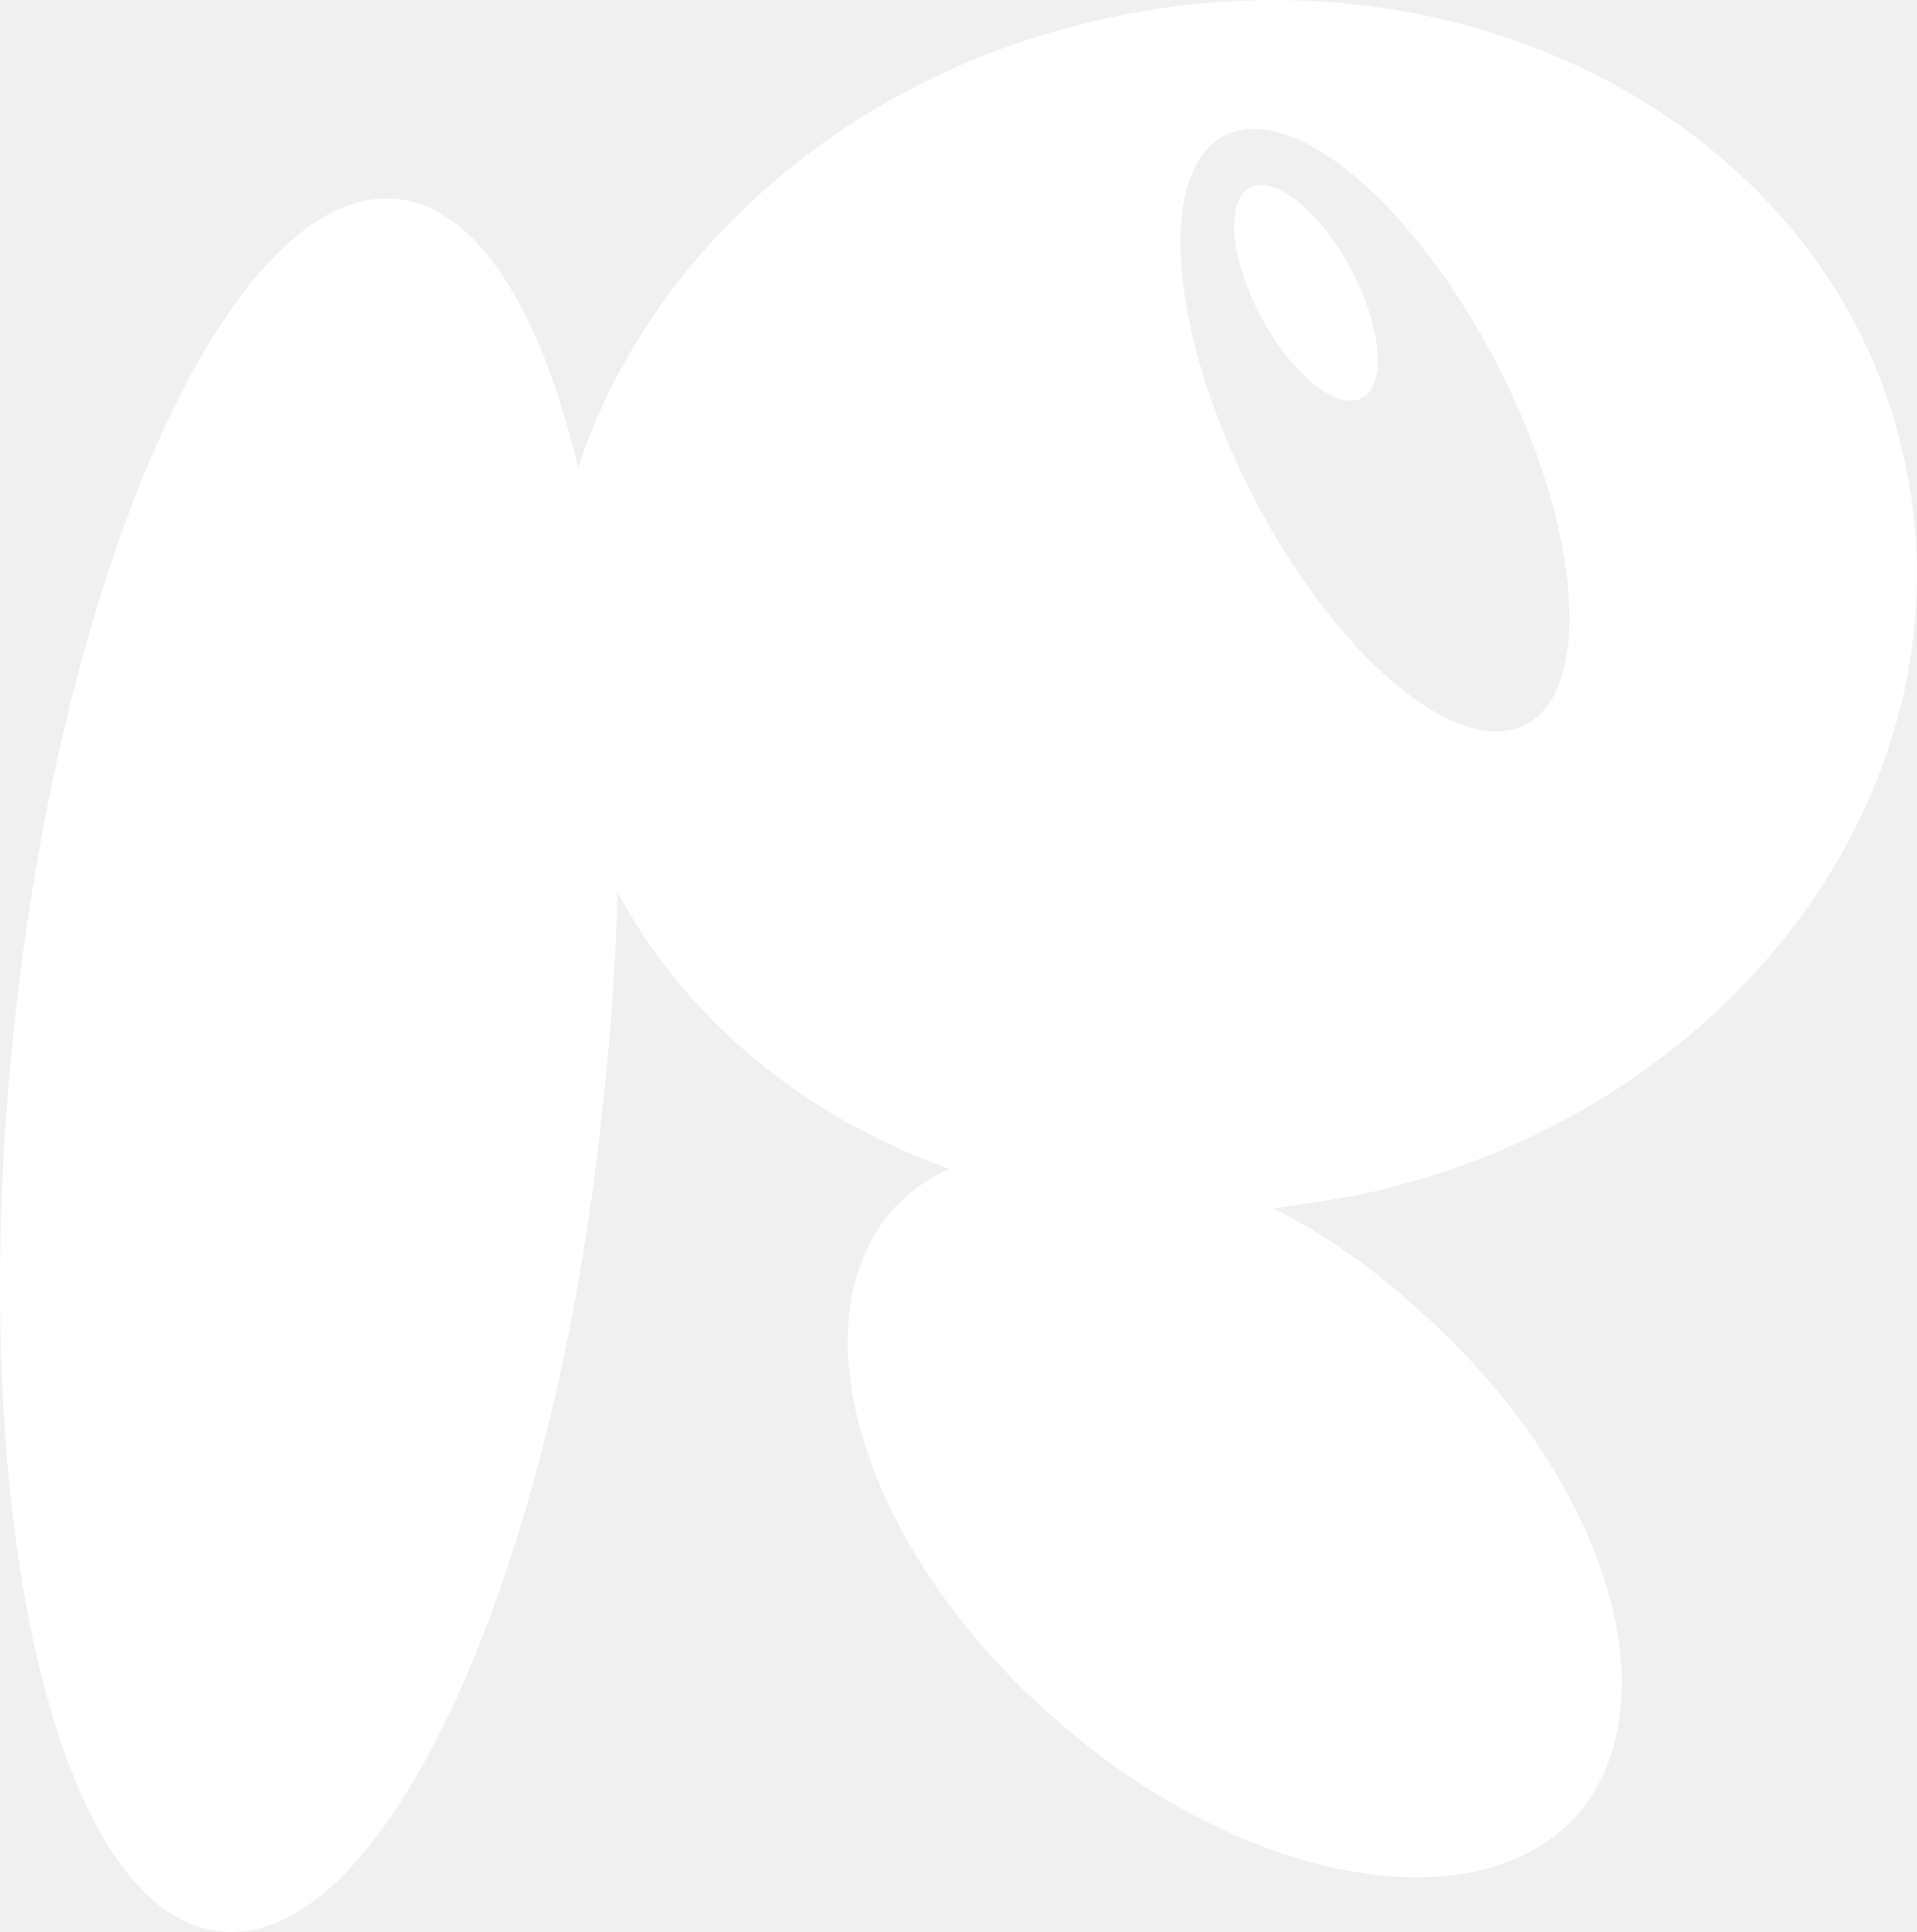
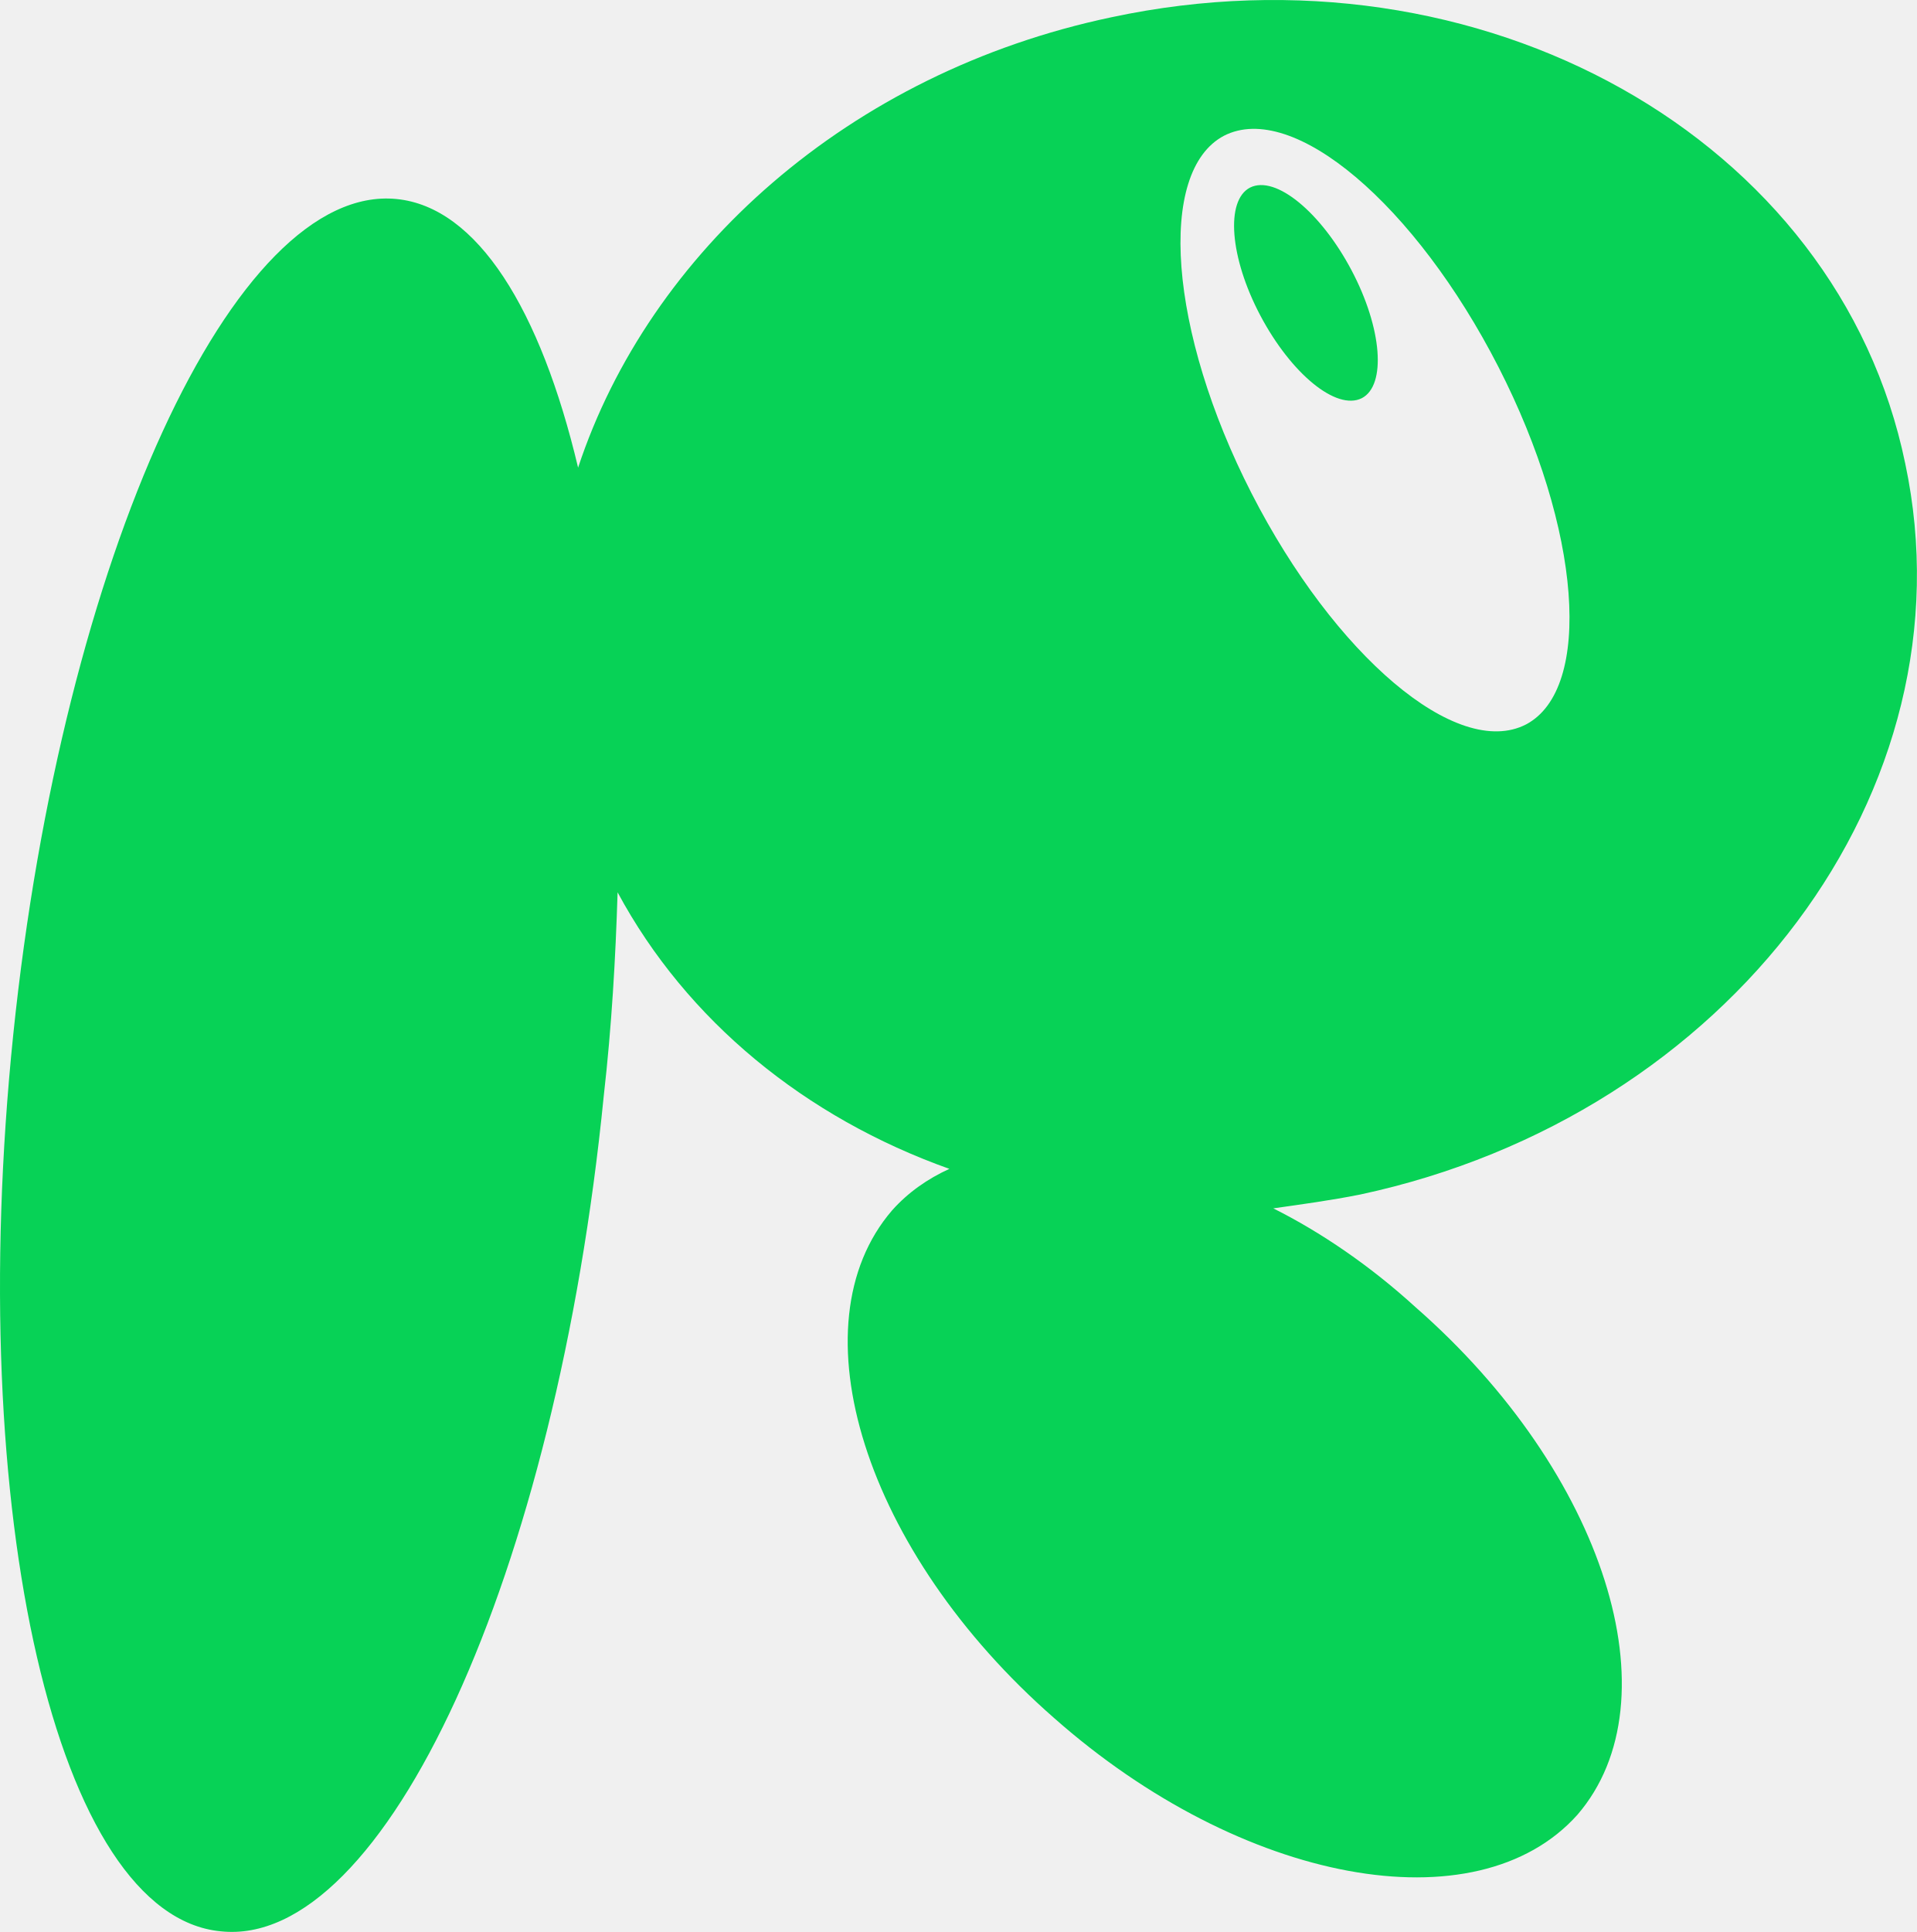
- <svg xmlns="http://www.w3.org/2000/svg" width="390" height="393" fill="none" viewBox="0 0 390 393">
-   <path fill="#fff" d="M226.1 3.513c75.137-16.071 147.863 24.51 161.525 90.807 14.063 66.297-35.761 132.595-110.898 148.667-6.027 1.205-12.054 2.009-17.679 2.813 9.643 4.821 19.688 11.652 28.929 20.089 38.573 33.752 53.038 79.959 32.948 103.263-20.491 22.903-68.306 14.064-106.477-19.687-38.573-33.752-53.038-79.96-32.948-103.264 3.214-3.616 7.232-6.429 11.652-8.438-29.332-10.446-53.44-30.135-67.503-56.252-.402 13.26-1.205 27.322-2.812 41.385-9.644 97.236-44.601 173.579-77.95 169.963-33.35-3.215-52.235-84.78-42.19-182.418 10.045-97.236 45.002-173.177 77.95-169.963 16.474 1.608 29.332 22.502 36.966 54.646 14.465-43.797 55.047-80.36 108.487-91.61m78.753 71.119c-16.876-32.948-41.787-54.243-55.85-47.011-13.662 7.232-11.251 39.779 5.625 72.726 16.875 32.948 41.787 54.243 55.85 47.011 13.661-7.232 11.251-39.779-5.625-72.726m-50.518-36.48c5.195-2.589 14.398 5.032 20.632 16.822 6.235 11.791 7.125 23.438 2.079 26.027-5.196 2.588-14.399-5.033-20.633-16.824-6.235-11.79-7.125-23.438-2.078-26.026" />
+ <svg xmlns="http://www.w3.org/2000/svg" width="390" height="393" viewBox="0 0 390 393" fill="none">
+   <path d="M226.099 3.514C301.237 -12.558 373.963 28.024 387.625 94.321C401.688 160.618 351.863 226.915 276.726 242.987C270.699 244.193 264.673 244.997 259.048 245.801C268.691 250.622 278.736 257.453 287.977 265.891C326.55 299.642 341.015 345.849 320.926 369.153C300.434 392.056 252.618 383.216 214.447 349.465C175.874 315.714 161.41 269.507 181.5 246.202C184.714 242.586 188.732 239.774 193.152 237.765C163.82 227.318 139.712 207.629 125.649 181.512C125.247 194.771 124.444 208.834 122.837 222.897C113.193 320.133 78.236 396.476 44.886 392.859C11.537 389.645 -7.348 308.079 2.697 210.441C12.742 113.206 47.699 37.265 80.647 40.48C97.121 42.087 109.979 62.981 117.613 95.125C132.078 51.329 172.66 14.764 226.099 3.514ZM304.853 74.633C287.978 41.685 263.066 20.39 249.003 27.622C235.341 34.855 237.752 67.401 254.628 100.349C271.503 133.296 296.415 154.592 310.478 147.359C324.14 140.127 321.729 107.581 304.853 74.633ZM254.335 38.152C259.53 35.564 268.733 43.185 274.968 54.976C281.202 66.766 282.092 78.414 277.046 81.002C271.85 83.59 262.647 75.968 256.413 64.178C250.179 52.387 249.288 40.74 254.335 38.152Z" fill="#07D256" />
</svg>
